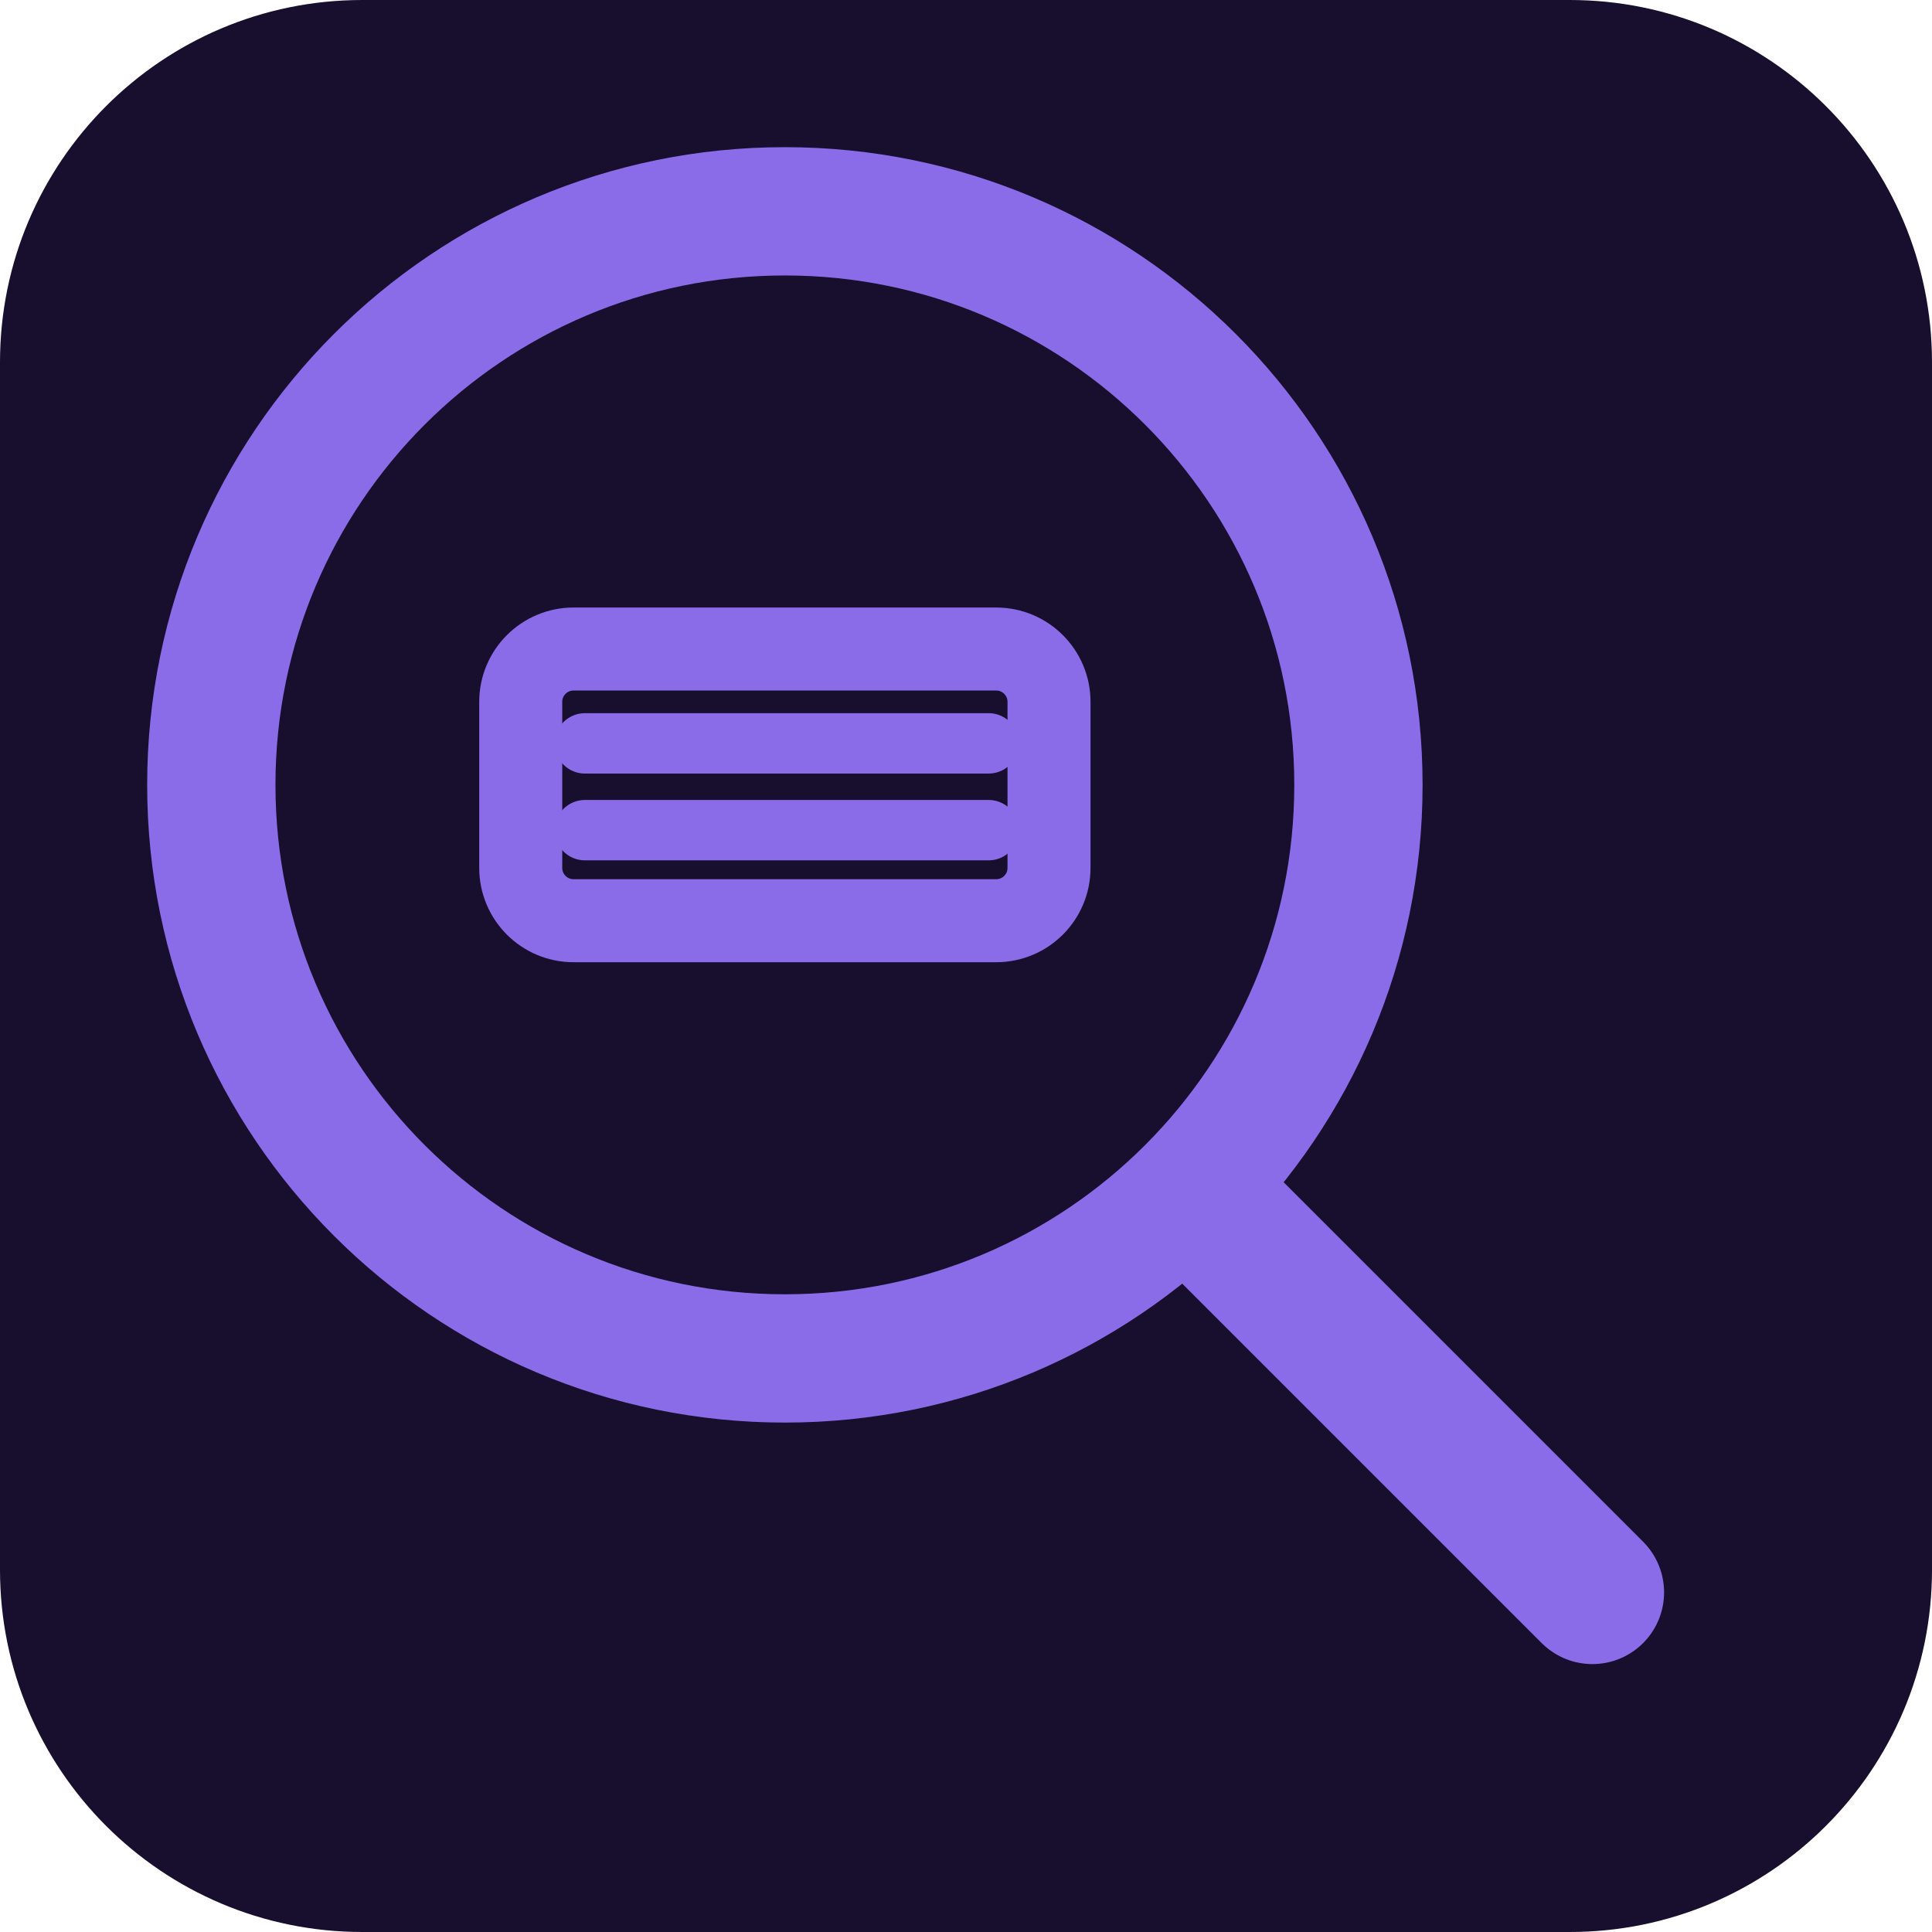
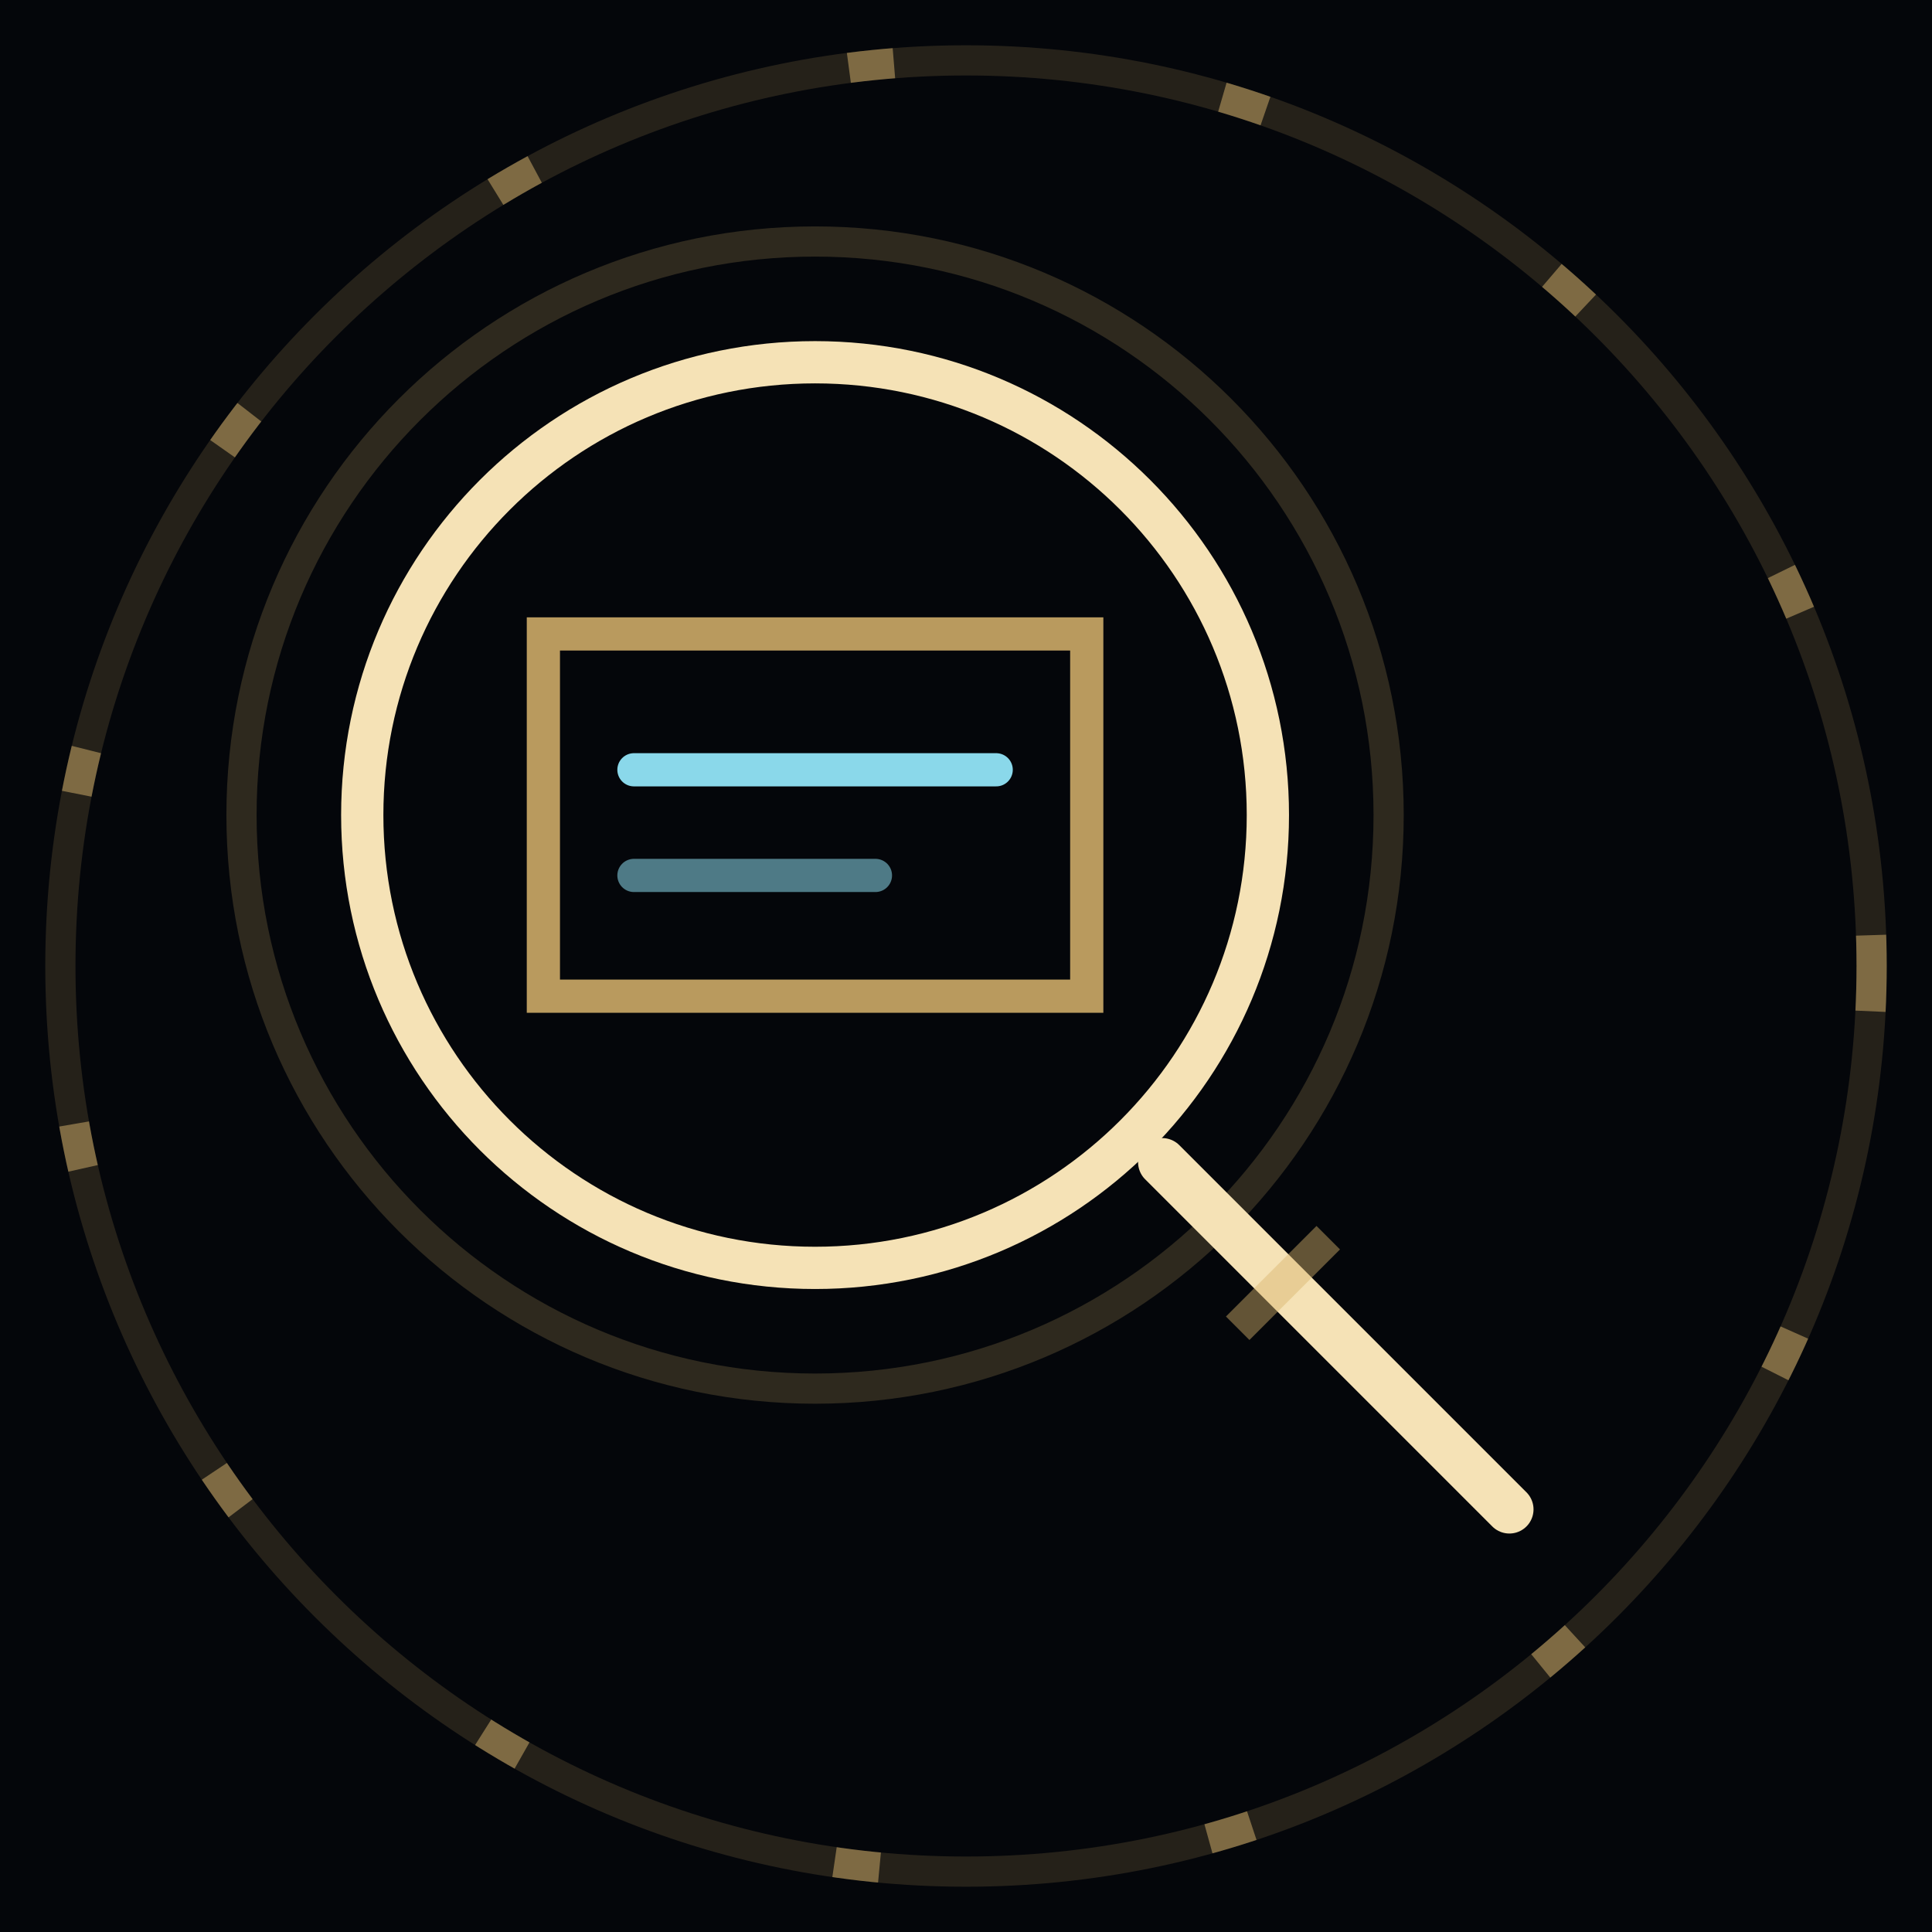
- <svg xmlns="http://www.w3.org/2000/svg" viewBox="0 0 512 512" width="512" height="512">
-   <rect width="512" height="512" rx="96" fill="#180e2d" />
-   <circle cx="208" cy="208" r="152" fill="none" stroke="#8b6ce8" stroke-width="34" />
-   <rect x="138" y="172" width="140" height="72" rx="14" fill="none" stroke="#8b6ce8" stroke-width="22" />
-   <line x1="155" y1="197" x2="262" y2="197" stroke="#8b6ce8" stroke-width="16" stroke-linecap="round" />
-   <line x1="155" y1="220" x2="262" y2="220" stroke="#8b6ce8" stroke-width="16" stroke-linecap="round" />
-   <line x1="318" y1="318" x2="422" y2="422" stroke="#8b6ce8" stroke-width="38" stroke-linecap="round" />
+ <svg xmlns="http://www.w3.org/2000/svg" viewBox="0 0 64 64" fill="none">
+   <rect width="64" height="64" fill="#04060a" />
+   <circle cx="32" cy="32" r="30" stroke="rgba(216,180,110,.16)" />
+   <circle cx="32" cy="32" r="30" stroke="rgba(216,180,110,.5)" stroke-dasharray="1.5 11" />
+   <circle cx="27" cy="27" r="15" stroke="#f5e2b6" stroke-width="1.4" />
+   <circle cx="27" cy="27" r="19" stroke="rgba(216,180,110,.2)" />
+   <rect x="18" y="21" width="18" height="12" stroke="rgba(216,180,110,.85)" stroke-width="1.1" />
+   <path d="M21 25.5 H33" stroke="#8ad8ea" stroke-width="1.1" stroke-linecap="round" />
+   <path d="M21 29 H29" stroke="rgba(138,216,234,.55)" stroke-width="1.1" stroke-linecap="round" />
+   <path d="M38.5 38.5 L50 50" stroke="#f5e2b6" stroke-width="1.6" stroke-linecap="round" />
+   <path d="M44 41 l-3 3" stroke="rgba(216,180,110,.45)" stroke-width="1.1" />
</svg>
